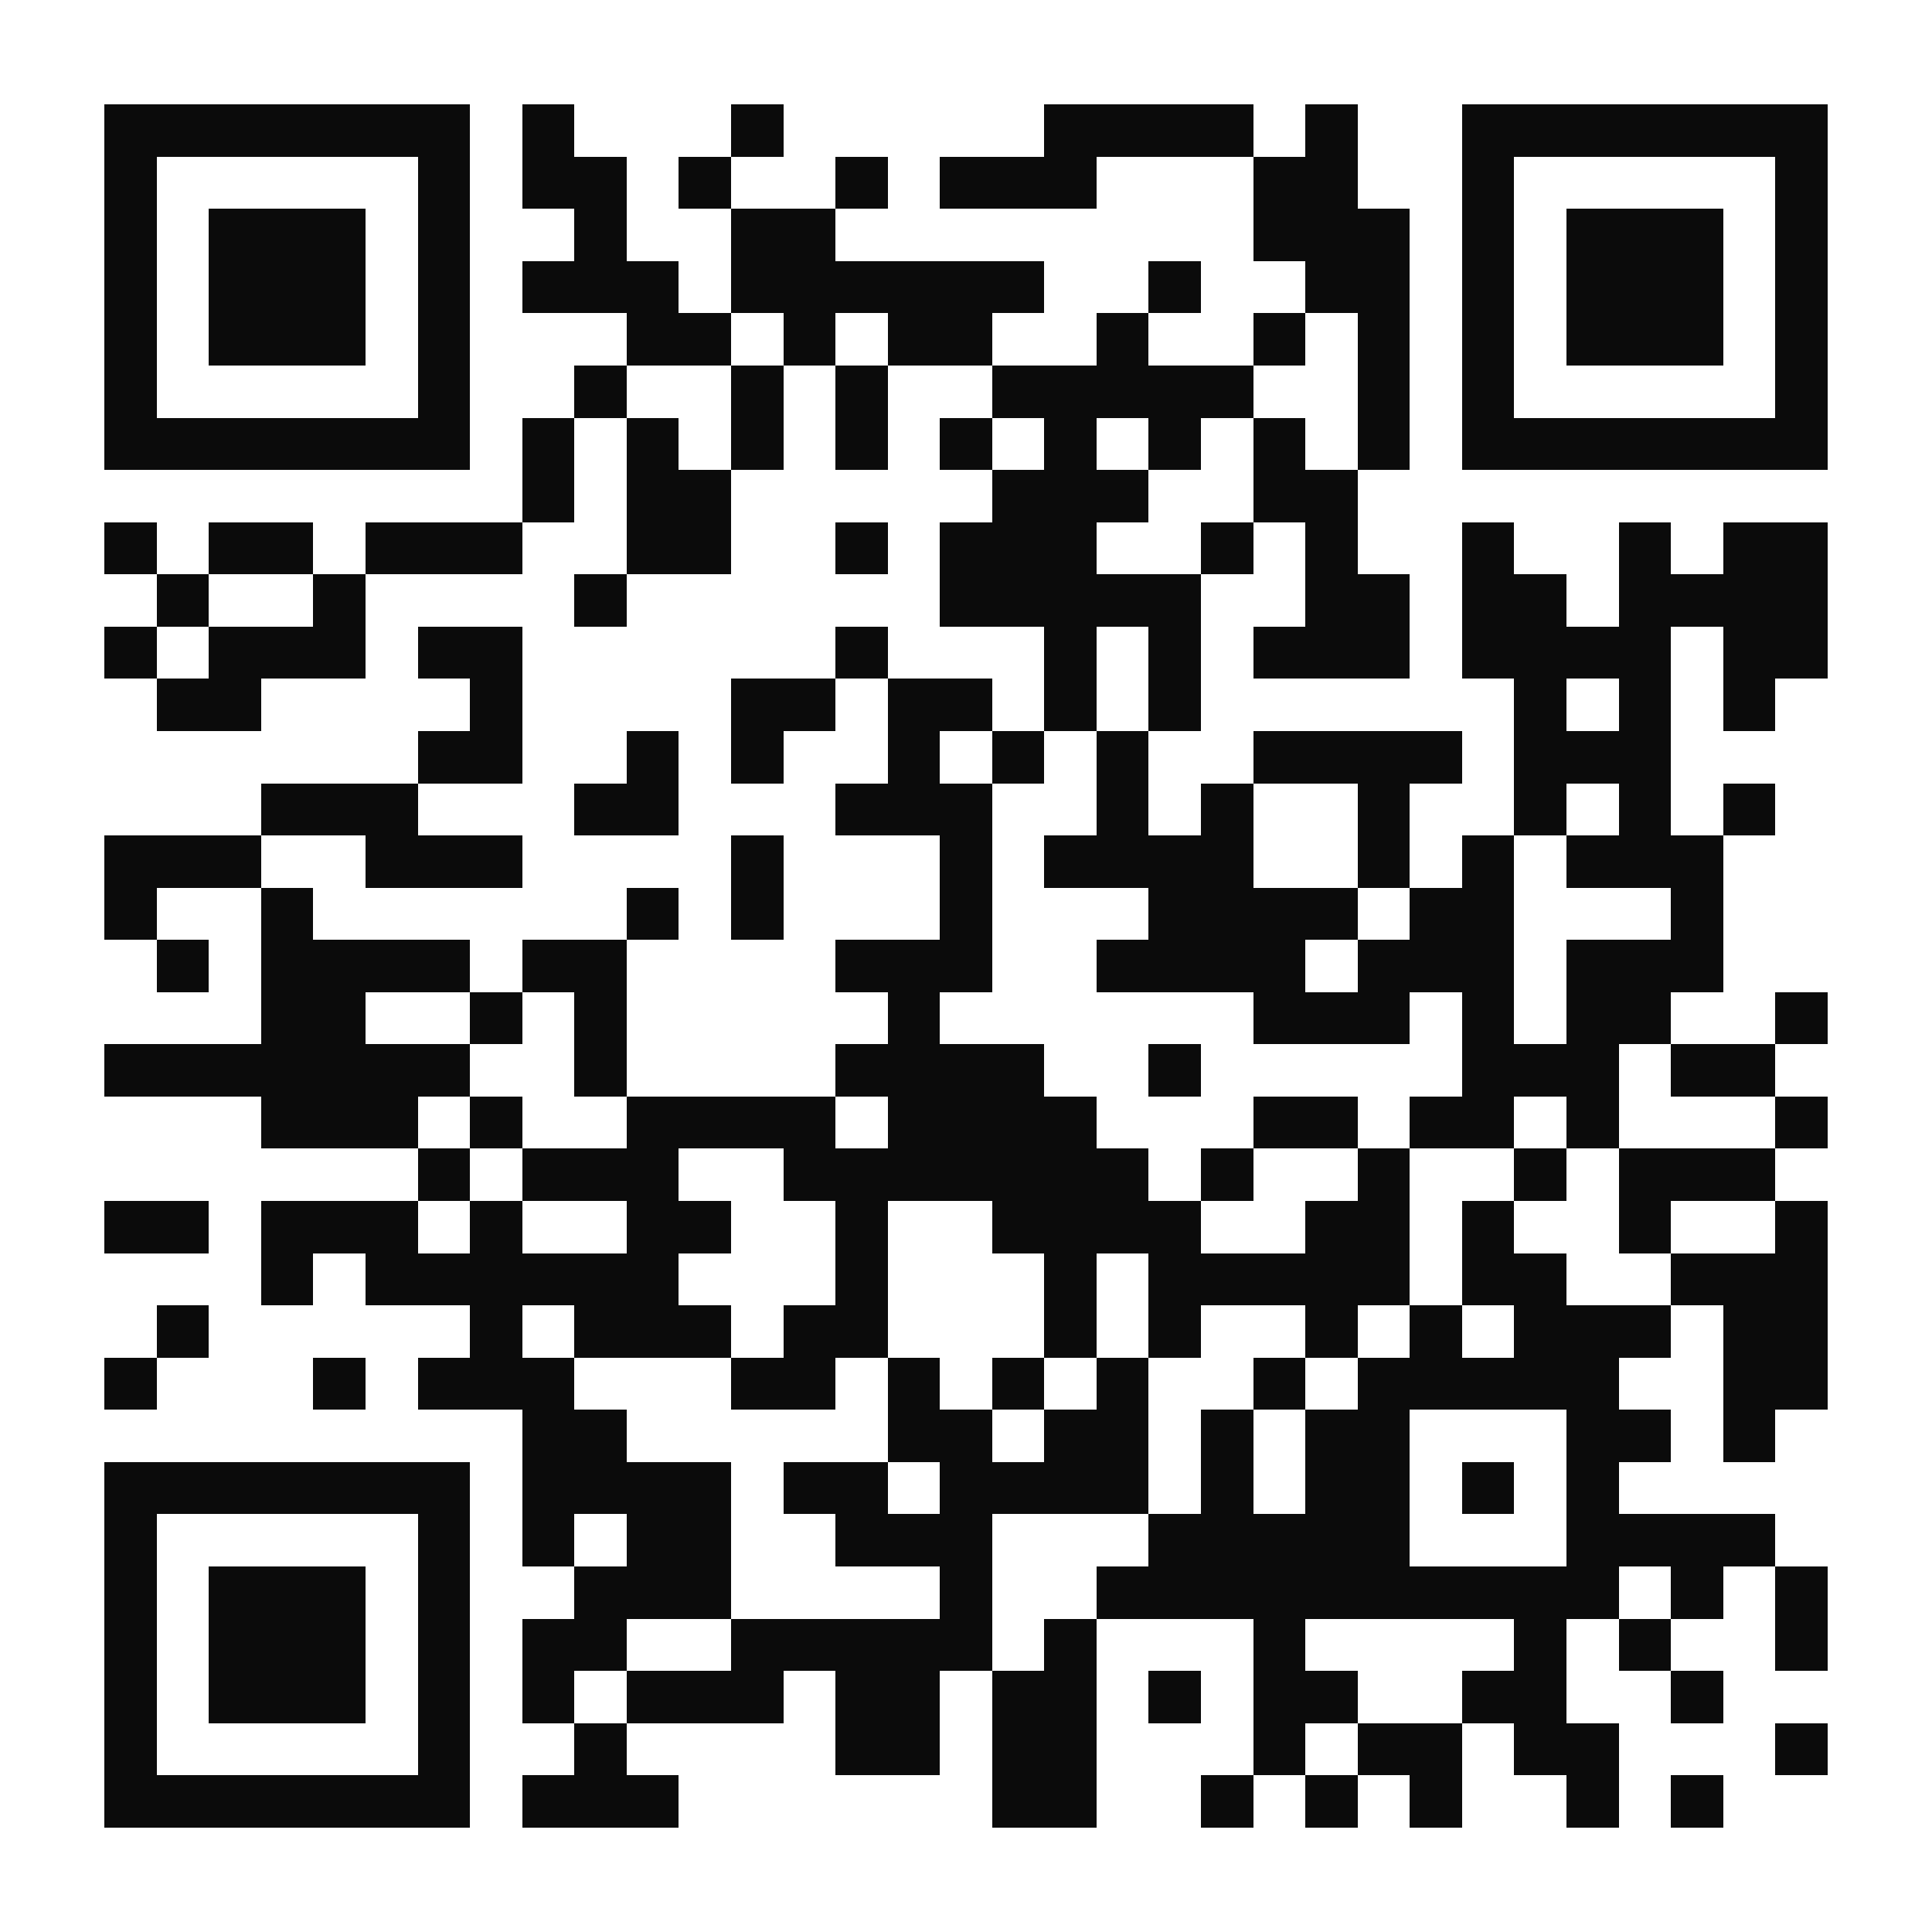
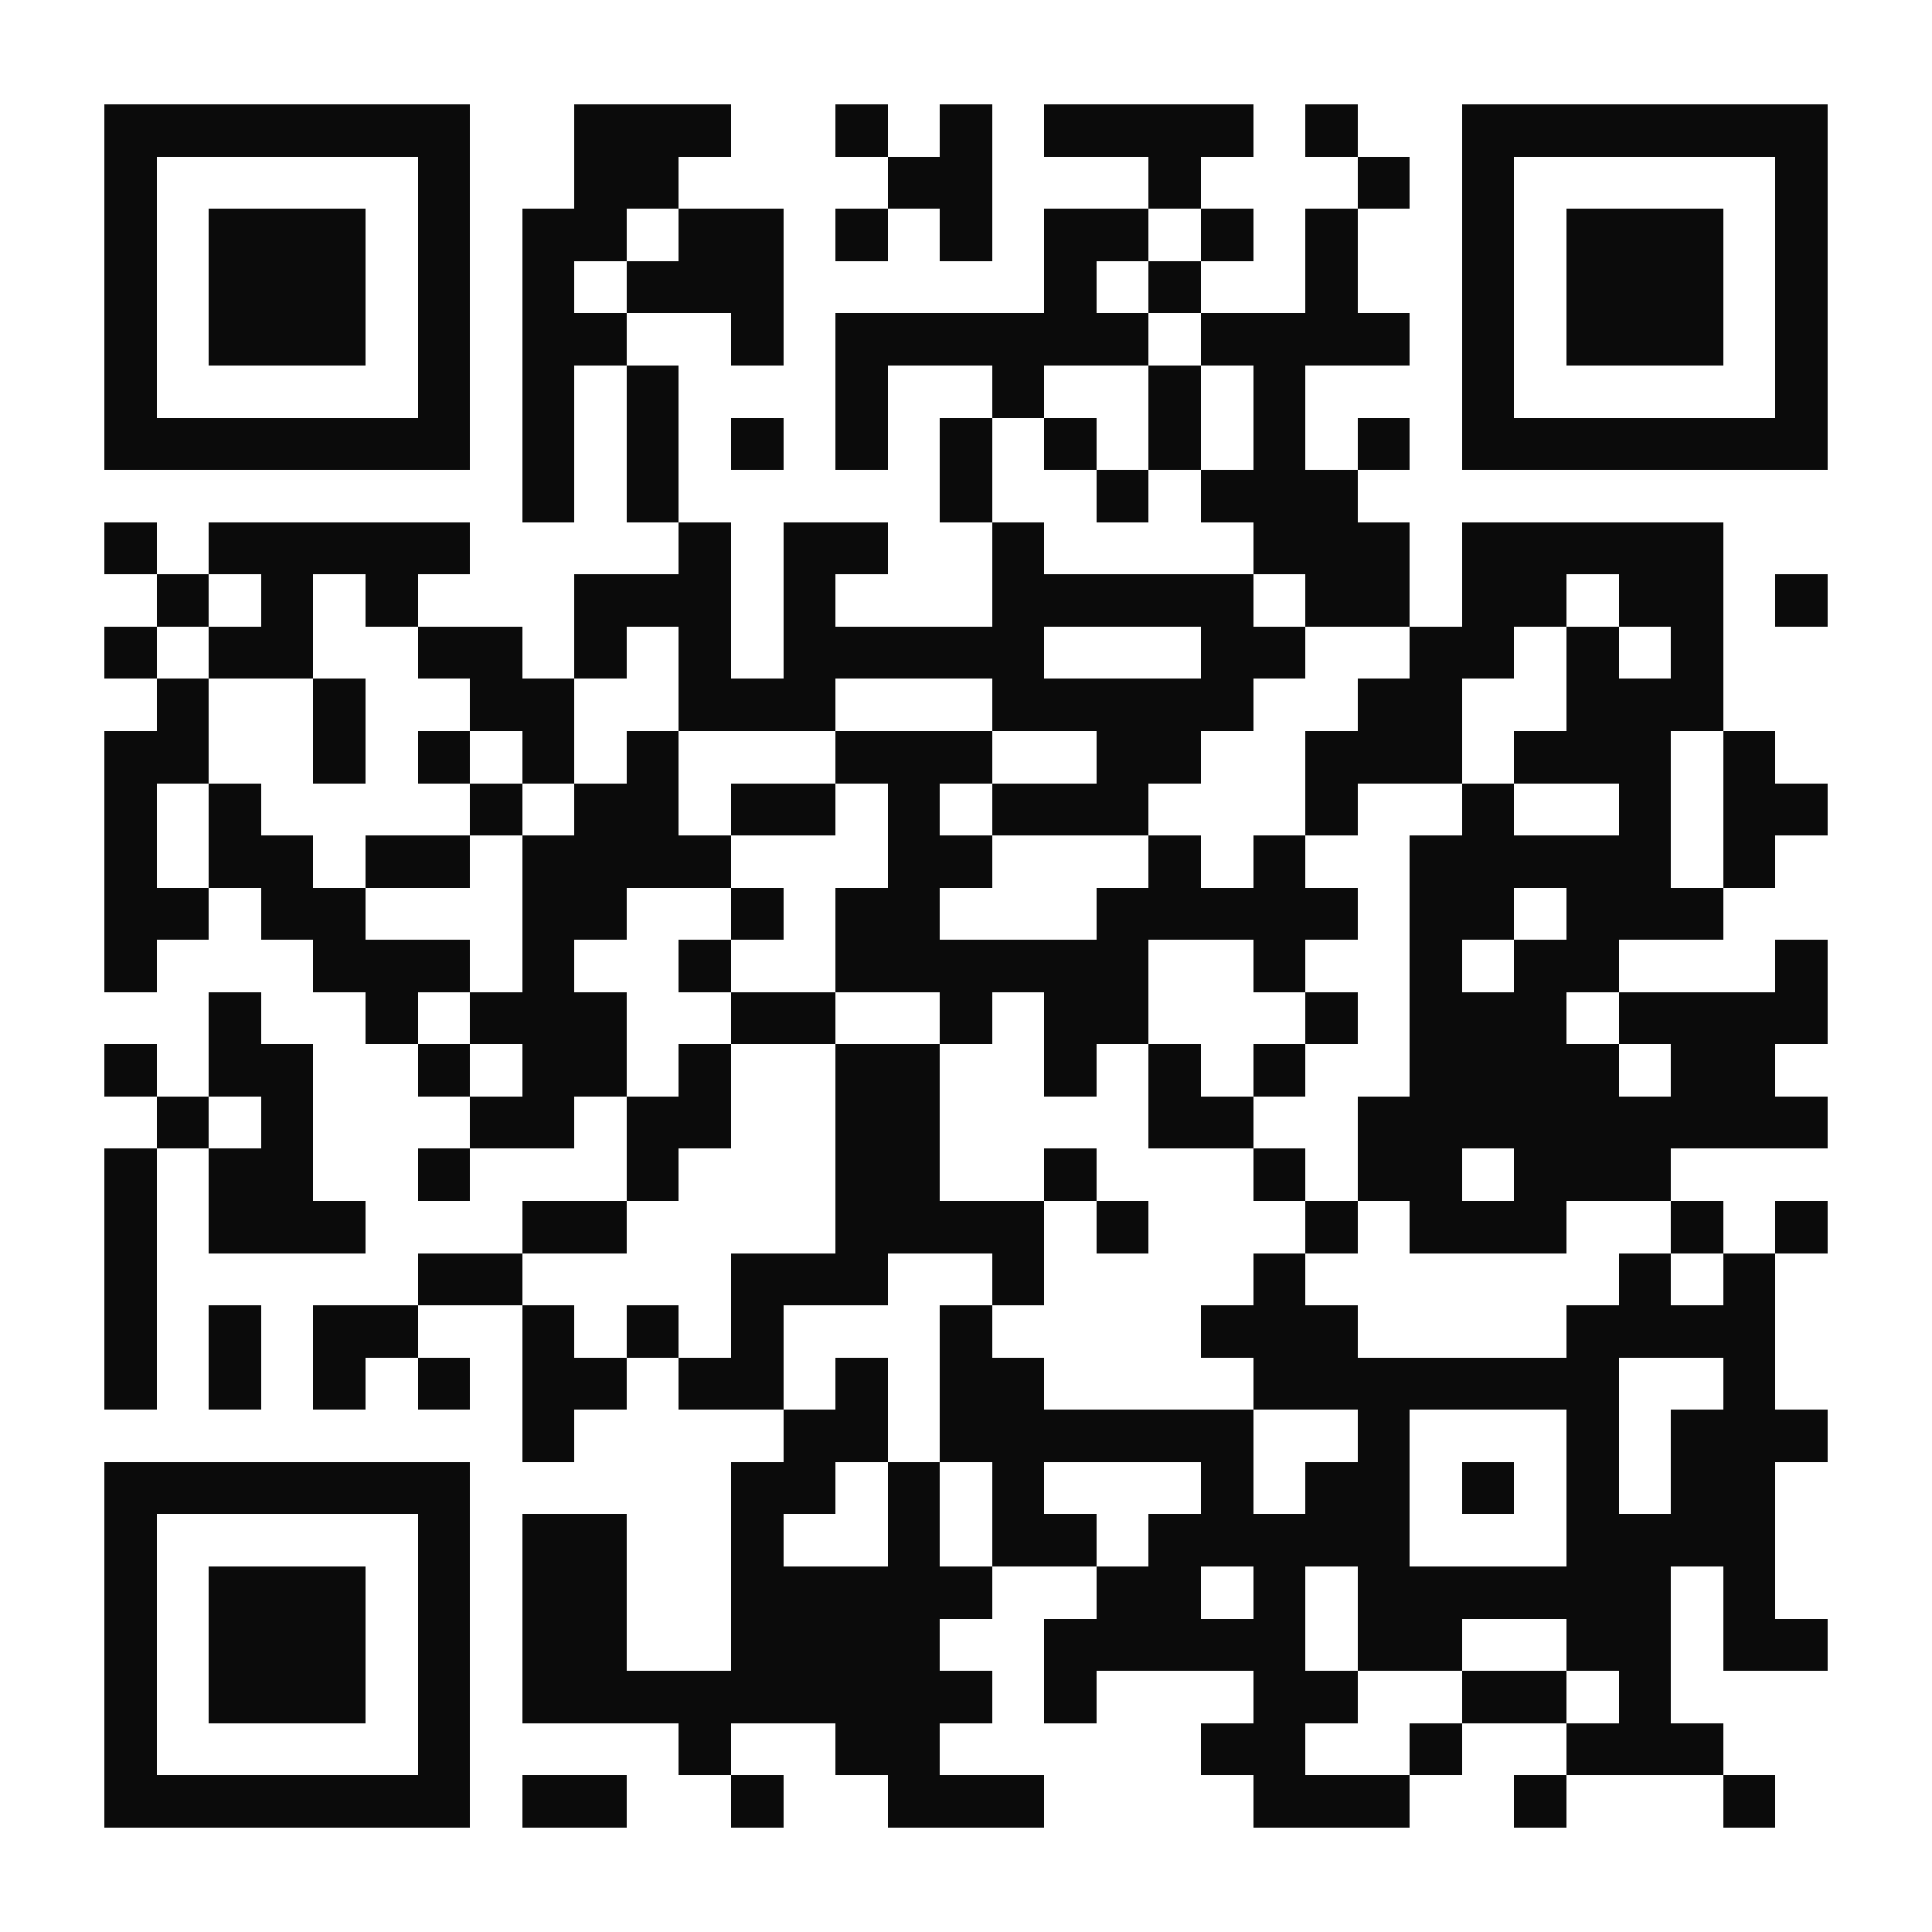
<svg xmlns="http://www.w3.org/2000/svg" viewBox="0 0 37 37" shape-rendering="crispEdges" role="img" aria-label="QR">
  <rect width="37" height="37" fill="#ffffff" />
-   <path d="M2,2h1v1h-1zM3,2h1v1h-1zM4,2h1v1h-1zM5,2h1v1h-1zM6,2h1v1h-1zM7,2h1v1h-1zM8,2h1v1h-1zM10,2h1v1h-1zM14,2h1v1h-1zM20,2h1v1h-1zM21,2h1v1h-1zM22,2h1v1h-1zM23,2h1v1h-1zM25,2h1v1h-1zM28,2h1v1h-1zM29,2h1v1h-1zM30,2h1v1h-1zM31,2h1v1h-1zM32,2h1v1h-1zM33,2h1v1h-1zM34,2h1v1h-1zM2,3h1v1h-1zM8,3h1v1h-1zM10,3h1v1h-1zM11,3h1v1h-1zM13,3h1v1h-1zM16,3h1v1h-1zM18,3h1v1h-1zM19,3h1v1h-1zM20,3h1v1h-1zM24,3h1v1h-1zM25,3h1v1h-1zM28,3h1v1h-1zM34,3h1v1h-1zM2,4h1v1h-1zM4,4h1v1h-1zM5,4h1v1h-1zM6,4h1v1h-1zM8,4h1v1h-1zM11,4h1v1h-1zM14,4h1v1h-1zM15,4h1v1h-1zM24,4h1v1h-1zM25,4h1v1h-1zM26,4h1v1h-1zM28,4h1v1h-1zM30,4h1v1h-1zM31,4h1v1h-1zM32,4h1v1h-1zM34,4h1v1h-1zM2,5h1v1h-1zM4,5h1v1h-1zM5,5h1v1h-1zM6,5h1v1h-1zM8,5h1v1h-1zM10,5h1v1h-1zM11,5h1v1h-1zM12,5h1v1h-1zM14,5h1v1h-1zM15,5h1v1h-1zM16,5h1v1h-1zM17,5h1v1h-1zM18,5h1v1h-1zM19,5h1v1h-1zM22,5h1v1h-1zM25,5h1v1h-1zM26,5h1v1h-1zM28,5h1v1h-1zM30,5h1v1h-1zM31,5h1v1h-1zM32,5h1v1h-1zM34,5h1v1h-1zM2,6h1v1h-1zM4,6h1v1h-1zM5,6h1v1h-1zM6,6h1v1h-1zM8,6h1v1h-1zM12,6h1v1h-1zM13,6h1v1h-1zM15,6h1v1h-1zM17,6h1v1h-1zM18,6h1v1h-1zM21,6h1v1h-1zM24,6h1v1h-1zM26,6h1v1h-1zM28,6h1v1h-1zM30,6h1v1h-1zM31,6h1v1h-1zM32,6h1v1h-1zM34,6h1v1h-1zM2,7h1v1h-1zM8,7h1v1h-1zM11,7h1v1h-1zM14,7h1v1h-1zM16,7h1v1h-1zM19,7h1v1h-1zM20,7h1v1h-1zM21,7h1v1h-1zM22,7h1v1h-1zM23,7h1v1h-1zM26,7h1v1h-1zM28,7h1v1h-1zM34,7h1v1h-1zM2,8h1v1h-1zM3,8h1v1h-1zM4,8h1v1h-1zM5,8h1v1h-1zM6,8h1v1h-1zM7,8h1v1h-1zM8,8h1v1h-1zM10,8h1v1h-1zM12,8h1v1h-1zM14,8h1v1h-1zM16,8h1v1h-1zM18,8h1v1h-1zM20,8h1v1h-1zM22,8h1v1h-1zM24,8h1v1h-1zM26,8h1v1h-1zM28,8h1v1h-1zM29,8h1v1h-1zM30,8h1v1h-1zM31,8h1v1h-1zM32,8h1v1h-1zM33,8h1v1h-1zM34,8h1v1h-1zM10,9h1v1h-1zM12,9h1v1h-1zM13,9h1v1h-1zM19,9h1v1h-1zM20,9h1v1h-1zM21,9h1v1h-1zM24,9h1v1h-1zM25,9h1v1h-1zM2,10h1v1h-1zM4,10h1v1h-1zM5,10h1v1h-1zM7,10h1v1h-1zM8,10h1v1h-1zM9,10h1v1h-1zM12,10h1v1h-1zM13,10h1v1h-1zM16,10h1v1h-1zM18,10h1v1h-1zM19,10h1v1h-1zM20,10h1v1h-1zM23,10h1v1h-1zM25,10h1v1h-1zM28,10h1v1h-1zM31,10h1v1h-1zM33,10h1v1h-1zM34,10h1v1h-1zM3,11h1v1h-1zM6,11h1v1h-1zM11,11h1v1h-1zM18,11h1v1h-1zM19,11h1v1h-1zM20,11h1v1h-1zM21,11h1v1h-1zM22,11h1v1h-1zM25,11h1v1h-1zM26,11h1v1h-1zM28,11h1v1h-1zM29,11h1v1h-1zM31,11h1v1h-1zM32,11h1v1h-1zM33,11h1v1h-1zM34,11h1v1h-1zM2,12h1v1h-1zM4,12h1v1h-1zM5,12h1v1h-1zM6,12h1v1h-1zM8,12h1v1h-1zM9,12h1v1h-1zM16,12h1v1h-1zM20,12h1v1h-1zM22,12h1v1h-1zM24,12h1v1h-1zM25,12h1v1h-1zM26,12h1v1h-1zM28,12h1v1h-1zM29,12h1v1h-1zM30,12h1v1h-1zM31,12h1v1h-1zM33,12h1v1h-1zM34,12h1v1h-1zM3,13h1v1h-1zM4,13h1v1h-1zM9,13h1v1h-1zM14,13h1v1h-1zM15,13h1v1h-1zM17,13h1v1h-1zM18,13h1v1h-1zM20,13h1v1h-1zM22,13h1v1h-1zM29,13h1v1h-1zM31,13h1v1h-1zM33,13h1v1h-1zM8,14h1v1h-1zM9,14h1v1h-1zM12,14h1v1h-1zM14,14h1v1h-1zM17,14h1v1h-1zM19,14h1v1h-1zM21,14h1v1h-1zM24,14h1v1h-1zM25,14h1v1h-1zM26,14h1v1h-1zM27,14h1v1h-1zM29,14h1v1h-1zM30,14h1v1h-1zM31,14h1v1h-1zM5,15h1v1h-1zM6,15h1v1h-1zM7,15h1v1h-1zM11,15h1v1h-1zM12,15h1v1h-1zM16,15h1v1h-1zM17,15h1v1h-1zM18,15h1v1h-1zM21,15h1v1h-1zM23,15h1v1h-1zM26,15h1v1h-1zM29,15h1v1h-1zM31,15h1v1h-1zM33,15h1v1h-1zM2,16h1v1h-1zM3,16h1v1h-1zM4,16h1v1h-1zM7,16h1v1h-1zM8,16h1v1h-1zM9,16h1v1h-1zM14,16h1v1h-1zM18,16h1v1h-1zM20,16h1v1h-1zM21,16h1v1h-1zM22,16h1v1h-1zM23,16h1v1h-1zM26,16h1v1h-1zM28,16h1v1h-1zM30,16h1v1h-1zM31,16h1v1h-1zM32,16h1v1h-1zM2,17h1v1h-1zM5,17h1v1h-1zM12,17h1v1h-1zM14,17h1v1h-1zM18,17h1v1h-1zM22,17h1v1h-1zM23,17h1v1h-1zM24,17h1v1h-1zM25,17h1v1h-1zM27,17h1v1h-1zM28,17h1v1h-1zM32,17h1v1h-1zM3,18h1v1h-1zM5,18h1v1h-1zM6,18h1v1h-1zM7,18h1v1h-1zM8,18h1v1h-1zM10,18h1v1h-1zM11,18h1v1h-1zM16,18h1v1h-1zM17,18h1v1h-1zM18,18h1v1h-1zM21,18h1v1h-1zM22,18h1v1h-1zM23,18h1v1h-1zM24,18h1v1h-1zM26,18h1v1h-1zM27,18h1v1h-1zM28,18h1v1h-1zM30,18h1v1h-1zM31,18h1v1h-1zM32,18h1v1h-1zM5,19h1v1h-1zM6,19h1v1h-1zM9,19h1v1h-1zM11,19h1v1h-1zM17,19h1v1h-1zM24,19h1v1h-1zM25,19h1v1h-1zM26,19h1v1h-1zM28,19h1v1h-1zM30,19h1v1h-1zM31,19h1v1h-1zM34,19h1v1h-1zM2,20h1v1h-1zM3,20h1v1h-1zM4,20h1v1h-1zM5,20h1v1h-1zM6,20h1v1h-1zM7,20h1v1h-1zM8,20h1v1h-1zM11,20h1v1h-1zM16,20h1v1h-1zM17,20h1v1h-1zM18,20h1v1h-1zM19,20h1v1h-1zM22,20h1v1h-1zM28,20h1v1h-1zM29,20h1v1h-1zM30,20h1v1h-1zM32,20h1v1h-1zM33,20h1v1h-1zM5,21h1v1h-1zM6,21h1v1h-1zM7,21h1v1h-1zM9,21h1v1h-1zM12,21h1v1h-1zM13,21h1v1h-1zM14,21h1v1h-1zM15,21h1v1h-1zM17,21h1v1h-1zM18,21h1v1h-1zM19,21h1v1h-1zM20,21h1v1h-1zM24,21h1v1h-1zM25,21h1v1h-1zM27,21h1v1h-1zM28,21h1v1h-1zM30,21h1v1h-1zM34,21h1v1h-1zM8,22h1v1h-1zM10,22h1v1h-1zM11,22h1v1h-1zM12,22h1v1h-1zM15,22h1v1h-1zM16,22h1v1h-1zM17,22h1v1h-1zM18,22h1v1h-1zM19,22h1v1h-1zM20,22h1v1h-1zM21,22h1v1h-1zM23,22h1v1h-1zM26,22h1v1h-1zM29,22h1v1h-1zM31,22h1v1h-1zM32,22h1v1h-1zM33,22h1v1h-1zM2,23h1v1h-1zM3,23h1v1h-1zM5,23h1v1h-1zM6,23h1v1h-1zM7,23h1v1h-1zM9,23h1v1h-1zM12,23h1v1h-1zM13,23h1v1h-1zM16,23h1v1h-1zM19,23h1v1h-1zM20,23h1v1h-1zM21,23h1v1h-1zM22,23h1v1h-1zM25,23h1v1h-1zM26,23h1v1h-1zM28,23h1v1h-1zM31,23h1v1h-1zM34,23h1v1h-1zM5,24h1v1h-1zM7,24h1v1h-1zM8,24h1v1h-1zM9,24h1v1h-1zM10,24h1v1h-1zM11,24h1v1h-1zM12,24h1v1h-1zM16,24h1v1h-1zM20,24h1v1h-1zM22,24h1v1h-1zM23,24h1v1h-1zM24,24h1v1h-1zM25,24h1v1h-1zM26,24h1v1h-1zM28,24h1v1h-1zM29,24h1v1h-1zM32,24h1v1h-1zM33,24h1v1h-1zM34,24h1v1h-1zM3,25h1v1h-1zM9,25h1v1h-1zM11,25h1v1h-1zM12,25h1v1h-1zM13,25h1v1h-1zM15,25h1v1h-1zM16,25h1v1h-1zM20,25h1v1h-1zM22,25h1v1h-1zM25,25h1v1h-1zM27,25h1v1h-1zM29,25h1v1h-1zM30,25h1v1h-1zM31,25h1v1h-1zM33,25h1v1h-1zM34,25h1v1h-1zM2,26h1v1h-1zM6,26h1v1h-1zM8,26h1v1h-1zM9,26h1v1h-1zM10,26h1v1h-1zM14,26h1v1h-1zM15,26h1v1h-1zM17,26h1v1h-1zM19,26h1v1h-1zM21,26h1v1h-1zM24,26h1v1h-1zM26,26h1v1h-1zM27,26h1v1h-1zM28,26h1v1h-1zM29,26h1v1h-1zM30,26h1v1h-1zM33,26h1v1h-1zM34,26h1v1h-1zM10,27h1v1h-1zM11,27h1v1h-1zM17,27h1v1h-1zM18,27h1v1h-1zM20,27h1v1h-1zM21,27h1v1h-1zM23,27h1v1h-1zM25,27h1v1h-1zM26,27h1v1h-1zM30,27h1v1h-1zM31,27h1v1h-1zM33,27h1v1h-1zM2,28h1v1h-1zM3,28h1v1h-1zM4,28h1v1h-1zM5,28h1v1h-1zM6,28h1v1h-1zM7,28h1v1h-1zM8,28h1v1h-1zM10,28h1v1h-1zM11,28h1v1h-1zM12,28h1v1h-1zM13,28h1v1h-1zM15,28h1v1h-1zM16,28h1v1h-1zM18,28h1v1h-1zM19,28h1v1h-1zM20,28h1v1h-1zM21,28h1v1h-1zM23,28h1v1h-1zM25,28h1v1h-1zM26,28h1v1h-1zM28,28h1v1h-1zM30,28h1v1h-1zM2,29h1v1h-1zM8,29h1v1h-1zM10,29h1v1h-1zM12,29h1v1h-1zM13,29h1v1h-1zM16,29h1v1h-1zM17,29h1v1h-1zM18,29h1v1h-1zM22,29h1v1h-1zM23,29h1v1h-1zM24,29h1v1h-1zM25,29h1v1h-1zM26,29h1v1h-1zM30,29h1v1h-1zM31,29h1v1h-1zM32,29h1v1h-1zM33,29h1v1h-1zM2,30h1v1h-1zM4,30h1v1h-1zM5,30h1v1h-1zM6,30h1v1h-1zM8,30h1v1h-1zM11,30h1v1h-1zM12,30h1v1h-1zM13,30h1v1h-1zM18,30h1v1h-1zM21,30h1v1h-1zM22,30h1v1h-1zM23,30h1v1h-1zM24,30h1v1h-1zM25,30h1v1h-1zM26,30h1v1h-1zM27,30h1v1h-1zM28,30h1v1h-1zM29,30h1v1h-1zM30,30h1v1h-1zM32,30h1v1h-1zM34,30h1v1h-1zM2,31h1v1h-1zM4,31h1v1h-1zM5,31h1v1h-1zM6,31h1v1h-1zM8,31h1v1h-1zM10,31h1v1h-1zM11,31h1v1h-1zM14,31h1v1h-1zM15,31h1v1h-1zM16,31h1v1h-1zM17,31h1v1h-1zM18,31h1v1h-1zM20,31h1v1h-1zM24,31h1v1h-1zM29,31h1v1h-1zM31,31h1v1h-1zM34,31h1v1h-1zM2,32h1v1h-1zM4,32h1v1h-1zM5,32h1v1h-1zM6,32h1v1h-1zM8,32h1v1h-1zM10,32h1v1h-1zM12,32h1v1h-1zM13,32h1v1h-1zM14,32h1v1h-1zM16,32h1v1h-1zM17,32h1v1h-1zM19,32h1v1h-1zM20,32h1v1h-1zM22,32h1v1h-1zM24,32h1v1h-1zM25,32h1v1h-1zM28,32h1v1h-1zM29,32h1v1h-1zM32,32h1v1h-1zM2,33h1v1h-1zM8,33h1v1h-1zM11,33h1v1h-1zM16,33h1v1h-1zM17,33h1v1h-1zM19,33h1v1h-1zM20,33h1v1h-1zM24,33h1v1h-1zM26,33h1v1h-1zM27,33h1v1h-1zM29,33h1v1h-1zM30,33h1v1h-1zM34,33h1v1h-1zM2,34h1v1h-1zM3,34h1v1h-1zM4,34h1v1h-1zM5,34h1v1h-1zM6,34h1v1h-1zM7,34h1v1h-1zM8,34h1v1h-1zM10,34h1v1h-1zM11,34h1v1h-1zM12,34h1v1h-1zM19,34h1v1h-1zM20,34h1v1h-1zM23,34h1v1h-1zM25,34h1v1h-1zM27,34h1v1h-1zM30,34h1v1h-1zM32,34h1v1h-1z" fill="#0b0b0b" />
+   <path d="M2,2h1v1h-1zM3,2h1v1h-1zM4,2h1v1h-1zM5,2h1v1h-1zM6,2h1v1h-1zM7,2h1v1h-1zM8,2h1v1h-1zM11,2h1v1h-1zM12,2h1v1h-1zM13,2h1v1h-1zM16,2h1v1h-1zM18,2h1v1h-1zM20,2h1v1h-1zM21,2h1v1h-1zM22,2h1v1h-1zM23,2h1v1h-1zM25,2h1v1h-1zM28,2h1v1h-1zM29,2h1v1h-1zM30,2h1v1h-1zM31,2h1v1h-1zM32,2h1v1h-1zM33,2h1v1h-1zM34,2h1v1h-1zM2,3h1v1h-1zM8,3h1v1h-1zM11,3h1v1h-1zM12,3h1v1h-1zM17,3h1v1h-1zM18,3h1v1h-1zM22,3h1v1h-1zM26,3h1v1h-1zM28,3h1v1h-1zM34,3h1v1h-1zM2,4h1v1h-1zM4,4h1v1h-1zM5,4h1v1h-1zM6,4h1v1h-1zM8,4h1v1h-1zM10,4h1v1h-1zM11,4h1v1h-1zM13,4h1v1h-1zM14,4h1v1h-1zM16,4h1v1h-1zM18,4h1v1h-1zM20,4h1v1h-1zM21,4h1v1h-1zM23,4h1v1h-1zM25,4h1v1h-1zM28,4h1v1h-1zM30,4h1v1h-1zM31,4h1v1h-1zM32,4h1v1h-1zM34,4h1v1h-1zM2,5h1v1h-1zM4,5h1v1h-1zM5,5h1v1h-1zM6,5h1v1h-1zM8,5h1v1h-1zM10,5h1v1h-1zM12,5h1v1h-1zM13,5h1v1h-1zM14,5h1v1h-1zM20,5h1v1h-1zM22,5h1v1h-1zM25,5h1v1h-1zM28,5h1v1h-1zM30,5h1v1h-1zM31,5h1v1h-1zM32,5h1v1h-1zM34,5h1v1h-1zM2,6h1v1h-1zM4,6h1v1h-1zM5,6h1v1h-1zM6,6h1v1h-1zM8,6h1v1h-1zM10,6h1v1h-1zM11,6h1v1h-1zM14,6h1v1h-1zM16,6h1v1h-1zM17,6h1v1h-1zM18,6h1v1h-1zM19,6h1v1h-1zM20,6h1v1h-1zM21,6h1v1h-1zM23,6h1v1h-1zM24,6h1v1h-1zM25,6h1v1h-1zM26,6h1v1h-1zM28,6h1v1h-1zM30,6h1v1h-1zM31,6h1v1h-1zM32,6h1v1h-1zM34,6h1v1h-1zM2,7h1v1h-1zM8,7h1v1h-1zM10,7h1v1h-1zM12,7h1v1h-1zM16,7h1v1h-1zM19,7h1v1h-1zM22,7h1v1h-1zM24,7h1v1h-1zM28,7h1v1h-1zM34,7h1v1h-1zM2,8h1v1h-1zM3,8h1v1h-1zM4,8h1v1h-1zM5,8h1v1h-1zM6,8h1v1h-1zM7,8h1v1h-1zM8,8h1v1h-1zM10,8h1v1h-1zM12,8h1v1h-1zM14,8h1v1h-1zM16,8h1v1h-1zM18,8h1v1h-1zM20,8h1v1h-1zM22,8h1v1h-1zM24,8h1v1h-1zM26,8h1v1h-1zM28,8h1v1h-1zM29,8h1v1h-1zM30,8h1v1h-1zM31,8h1v1h-1zM32,8h1v1h-1zM33,8h1v1h-1zM34,8h1v1h-1zM10,9h1v1h-1zM12,9h1v1h-1zM18,9h1v1h-1zM21,9h1v1h-1zM23,9h1v1h-1zM24,9h1v1h-1zM25,9h1v1h-1zM2,10h1v1h-1zM4,10h1v1h-1zM5,10h1v1h-1zM6,10h1v1h-1zM7,10h1v1h-1zM8,10h1v1h-1zM13,10h1v1h-1zM15,10h1v1h-1zM16,10h1v1h-1zM19,10h1v1h-1zM24,10h1v1h-1zM25,10h1v1h-1zM26,10h1v1h-1zM28,10h1v1h-1zM29,10h1v1h-1zM30,10h1v1h-1zM31,10h1v1h-1zM32,10h1v1h-1zM3,11h1v1h-1zM5,11h1v1h-1zM7,11h1v1h-1zM11,11h1v1h-1zM12,11h1v1h-1zM13,11h1v1h-1zM15,11h1v1h-1zM19,11h1v1h-1zM20,11h1v1h-1zM21,11h1v1h-1zM22,11h1v1h-1zM23,11h1v1h-1zM25,11h1v1h-1zM26,11h1v1h-1zM28,11h1v1h-1zM29,11h1v1h-1zM31,11h1v1h-1zM32,11h1v1h-1zM34,11h1v1h-1zM2,12h1v1h-1zM4,12h1v1h-1zM5,12h1v1h-1zM8,12h1v1h-1zM9,12h1v1h-1zM11,12h1v1h-1zM13,12h1v1h-1zM15,12h1v1h-1zM16,12h1v1h-1zM17,12h1v1h-1zM18,12h1v1h-1zM19,12h1v1h-1zM23,12h1v1h-1zM24,12h1v1h-1zM27,12h1v1h-1zM28,12h1v1h-1zM30,12h1v1h-1zM32,12h1v1h-1zM3,13h1v1h-1zM6,13h1v1h-1zM9,13h1v1h-1zM10,13h1v1h-1zM13,13h1v1h-1zM14,13h1v1h-1zM15,13h1v1h-1zM19,13h1v1h-1zM20,13h1v1h-1zM21,13h1v1h-1zM22,13h1v1h-1zM23,13h1v1h-1zM26,13h1v1h-1zM27,13h1v1h-1zM30,13h1v1h-1zM31,13h1v1h-1zM32,13h1v1h-1zM2,14h1v1h-1zM3,14h1v1h-1zM6,14h1v1h-1zM8,14h1v1h-1zM10,14h1v1h-1zM12,14h1v1h-1zM16,14h1v1h-1zM17,14h1v1h-1zM18,14h1v1h-1zM21,14h1v1h-1zM22,14h1v1h-1zM25,14h1v1h-1zM26,14h1v1h-1zM27,14h1v1h-1zM29,14h1v1h-1zM30,14h1v1h-1zM31,14h1v1h-1zM33,14h1v1h-1zM2,15h1v1h-1zM4,15h1v1h-1zM9,15h1v1h-1zM11,15h1v1h-1zM12,15h1v1h-1zM14,15h1v1h-1zM15,15h1v1h-1zM17,15h1v1h-1zM19,15h1v1h-1zM20,15h1v1h-1zM21,15h1v1h-1zM25,15h1v1h-1zM28,15h1v1h-1zM31,15h1v1h-1zM33,15h1v1h-1zM34,15h1v1h-1zM2,16h1v1h-1zM4,16h1v1h-1zM5,16h1v1h-1zM7,16h1v1h-1zM8,16h1v1h-1zM10,16h1v1h-1zM11,16h1v1h-1zM12,16h1v1h-1zM13,16h1v1h-1zM17,16h1v1h-1zM18,16h1v1h-1zM22,16h1v1h-1zM24,16h1v1h-1zM27,16h1v1h-1zM28,16h1v1h-1zM29,16h1v1h-1zM30,16h1v1h-1zM31,16h1v1h-1zM33,16h1v1h-1zM2,17h1v1h-1zM3,17h1v1h-1zM5,17h1v1h-1zM6,17h1v1h-1zM10,17h1v1h-1zM11,17h1v1h-1zM14,17h1v1h-1zM16,17h1v1h-1zM17,17h1v1h-1zM21,17h1v1h-1zM22,17h1v1h-1zM23,17h1v1h-1zM24,17h1v1h-1zM25,17h1v1h-1zM27,17h1v1h-1zM28,17h1v1h-1zM30,17h1v1h-1zM31,17h1v1h-1zM32,17h1v1h-1zM2,18h1v1h-1zM6,18h1v1h-1zM7,18h1v1h-1zM8,18h1v1h-1zM10,18h1v1h-1zM13,18h1v1h-1zM16,18h1v1h-1zM17,18h1v1h-1zM18,18h1v1h-1zM19,18h1v1h-1zM20,18h1v1h-1zM21,18h1v1h-1zM24,18h1v1h-1zM27,18h1v1h-1zM29,18h1v1h-1zM30,18h1v1h-1zM34,18h1v1h-1zM4,19h1v1h-1zM7,19h1v1h-1zM9,19h1v1h-1zM10,19h1v1h-1zM11,19h1v1h-1zM14,19h1v1h-1zM15,19h1v1h-1zM18,19h1v1h-1zM20,19h1v1h-1zM21,19h1v1h-1zM25,19h1v1h-1zM27,19h1v1h-1zM28,19h1v1h-1zM29,19h1v1h-1zM31,19h1v1h-1zM32,19h1v1h-1zM33,19h1v1h-1zM34,19h1v1h-1zM2,20h1v1h-1zM4,20h1v1h-1zM5,20h1v1h-1zM8,20h1v1h-1zM10,20h1v1h-1zM11,20h1v1h-1zM13,20h1v1h-1zM16,20h1v1h-1zM17,20h1v1h-1zM20,20h1v1h-1zM22,20h1v1h-1zM24,20h1v1h-1zM27,20h1v1h-1zM28,20h1v1h-1zM29,20h1v1h-1zM30,20h1v1h-1zM32,20h1v1h-1zM33,20h1v1h-1zM3,21h1v1h-1zM5,21h1v1h-1zM9,21h1v1h-1zM10,21h1v1h-1zM12,21h1v1h-1zM13,21h1v1h-1zM16,21h1v1h-1zM17,21h1v1h-1zM22,21h1v1h-1zM23,21h1v1h-1zM26,21h1v1h-1zM27,21h1v1h-1zM28,21h1v1h-1zM29,21h1v1h-1zM30,21h1v1h-1zM31,21h1v1h-1zM32,21h1v1h-1zM33,21h1v1h-1zM34,21h1v1h-1zM2,22h1v1h-1zM4,22h1v1h-1zM5,22h1v1h-1zM8,22h1v1h-1zM12,22h1v1h-1zM16,22h1v1h-1zM17,22h1v1h-1zM20,22h1v1h-1zM24,22h1v1h-1zM26,22h1v1h-1zM27,22h1v1h-1zM29,22h1v1h-1zM30,22h1v1h-1zM31,22h1v1h-1zM2,23h1v1h-1zM4,23h1v1h-1zM5,23h1v1h-1zM6,23h1v1h-1zM10,23h1v1h-1zM11,23h1v1h-1zM16,23h1v1h-1zM17,23h1v1h-1zM18,23h1v1h-1zM19,23h1v1h-1zM21,23h1v1h-1zM25,23h1v1h-1zM27,23h1v1h-1zM28,23h1v1h-1zM29,23h1v1h-1zM32,23h1v1h-1zM34,23h1v1h-1zM2,24h1v1h-1zM8,24h1v1h-1zM9,24h1v1h-1zM14,24h1v1h-1zM15,24h1v1h-1zM16,24h1v1h-1zM19,24h1v1h-1zM24,24h1v1h-1zM31,24h1v1h-1zM33,24h1v1h-1zM2,25h1v1h-1zM4,25h1v1h-1zM6,25h1v1h-1zM7,25h1v1h-1zM10,25h1v1h-1zM12,25h1v1h-1zM14,25h1v1h-1zM18,25h1v1h-1zM23,25h1v1h-1zM24,25h1v1h-1zM25,25h1v1h-1zM30,25h1v1h-1zM31,25h1v1h-1zM32,25h1v1h-1zM33,25h1v1h-1zM2,26h1v1h-1zM4,26h1v1h-1zM6,26h1v1h-1zM8,26h1v1h-1zM10,26h1v1h-1zM11,26h1v1h-1zM13,26h1v1h-1zM14,26h1v1h-1zM16,26h1v1h-1zM18,26h1v1h-1zM19,26h1v1h-1zM24,26h1v1h-1zM25,26h1v1h-1zM26,26h1v1h-1zM27,26h1v1h-1zM28,26h1v1h-1zM29,26h1v1h-1zM30,26h1v1h-1zM33,26h1v1h-1zM10,27h1v1h-1zM15,27h1v1h-1zM16,27h1v1h-1zM18,27h1v1h-1zM19,27h1v1h-1zM20,27h1v1h-1zM21,27h1v1h-1zM22,27h1v1h-1zM23,27h1v1h-1zM26,27h1v1h-1zM30,27h1v1h-1zM32,27h1v1h-1zM33,27h1v1h-1zM34,27h1v1h-1zM2,28h1v1h-1zM3,28h1v1h-1zM4,28h1v1h-1zM5,28h1v1h-1zM6,28h1v1h-1zM7,28h1v1h-1zM8,28h1v1h-1zM14,28h1v1h-1zM15,28h1v1h-1zM17,28h1v1h-1zM19,28h1v1h-1zM23,28h1v1h-1zM25,28h1v1h-1zM26,28h1v1h-1zM28,28h1v1h-1zM30,28h1v1h-1zM32,28h1v1h-1zM33,28h1v1h-1zM2,29h1v1h-1zM8,29h1v1h-1zM10,29h1v1h-1zM11,29h1v1h-1zM14,29h1v1h-1zM17,29h1v1h-1zM19,29h1v1h-1zM20,29h1v1h-1zM22,29h1v1h-1zM23,29h1v1h-1zM24,29h1v1h-1zM25,29h1v1h-1zM26,29h1v1h-1zM30,29h1v1h-1zM31,29h1v1h-1zM32,29h1v1h-1zM33,29h1v1h-1zM2,30h1v1h-1zM4,30h1v1h-1zM5,30h1v1h-1zM6,30h1v1h-1zM8,30h1v1h-1zM10,30h1v1h-1zM11,30h1v1h-1zM14,30h1v1h-1zM15,30h1v1h-1zM16,30h1v1h-1zM17,30h1v1h-1zM18,30h1v1h-1zM21,30h1v1h-1zM22,30h1v1h-1zM24,30h1v1h-1zM26,30h1v1h-1zM27,30h1v1h-1zM28,30h1v1h-1zM29,30h1v1h-1zM30,30h1v1h-1zM31,30h1v1h-1zM33,30h1v1h-1zM2,31h1v1h-1zM4,31h1v1h-1zM5,31h1v1h-1zM6,31h1v1h-1zM8,31h1v1h-1zM10,31h1v1h-1zM11,31h1v1h-1zM14,31h1v1h-1zM15,31h1v1h-1zM16,31h1v1h-1zM17,31h1v1h-1zM20,31h1v1h-1zM21,31h1v1h-1zM22,31h1v1h-1zM23,31h1v1h-1zM24,31h1v1h-1zM26,31h1v1h-1zM27,31h1v1h-1zM30,31h1v1h-1zM31,31h1v1h-1zM33,31h1v1h-1zM34,31h1v1h-1zM2,32h1v1h-1zM4,32h1v1h-1zM5,32h1v1h-1zM6,32h1v1h-1zM8,32h1v1h-1zM10,32h1v1h-1zM11,32h1v1h-1zM12,32h1v1h-1zM13,32h1v1h-1zM14,32h1v1h-1zM15,32h1v1h-1zM16,32h1v1h-1zM17,32h1v1h-1zM18,32h1v1h-1zM20,32h1v1h-1zM24,32h1v1h-1zM25,32h1v1h-1zM28,32h1v1h-1zM29,32h1v1h-1zM31,32h1v1h-1zM2,33h1v1h-1zM8,33h1v1h-1zM13,33h1v1h-1zM16,33h1v1h-1zM17,33h1v1h-1zM23,33h1v1h-1zM24,33h1v1h-1zM27,33h1v1h-1zM30,33h1v1h-1zM31,33h1v1h-1zM32,33h1v1h-1zM2,34h1v1h-1zM3,34h1v1h-1zM4,34h1v1h-1zM5,34h1v1h-1zM6,34h1v1h-1zM7,34h1v1h-1zM8,34h1v1h-1zM10,34h1v1h-1zM11,34h1v1h-1zM14,34h1v1h-1zM17,34h1v1h-1zM18,34h1v1h-1zM19,34h1v1h-1zM24,34h1v1h-1zM25,34h1v1h-1zM26,34h1v1h-1zM29,34h1v1h-1zM33,34h1v1h-1z" fill="#0b0b0b" />
</svg>
